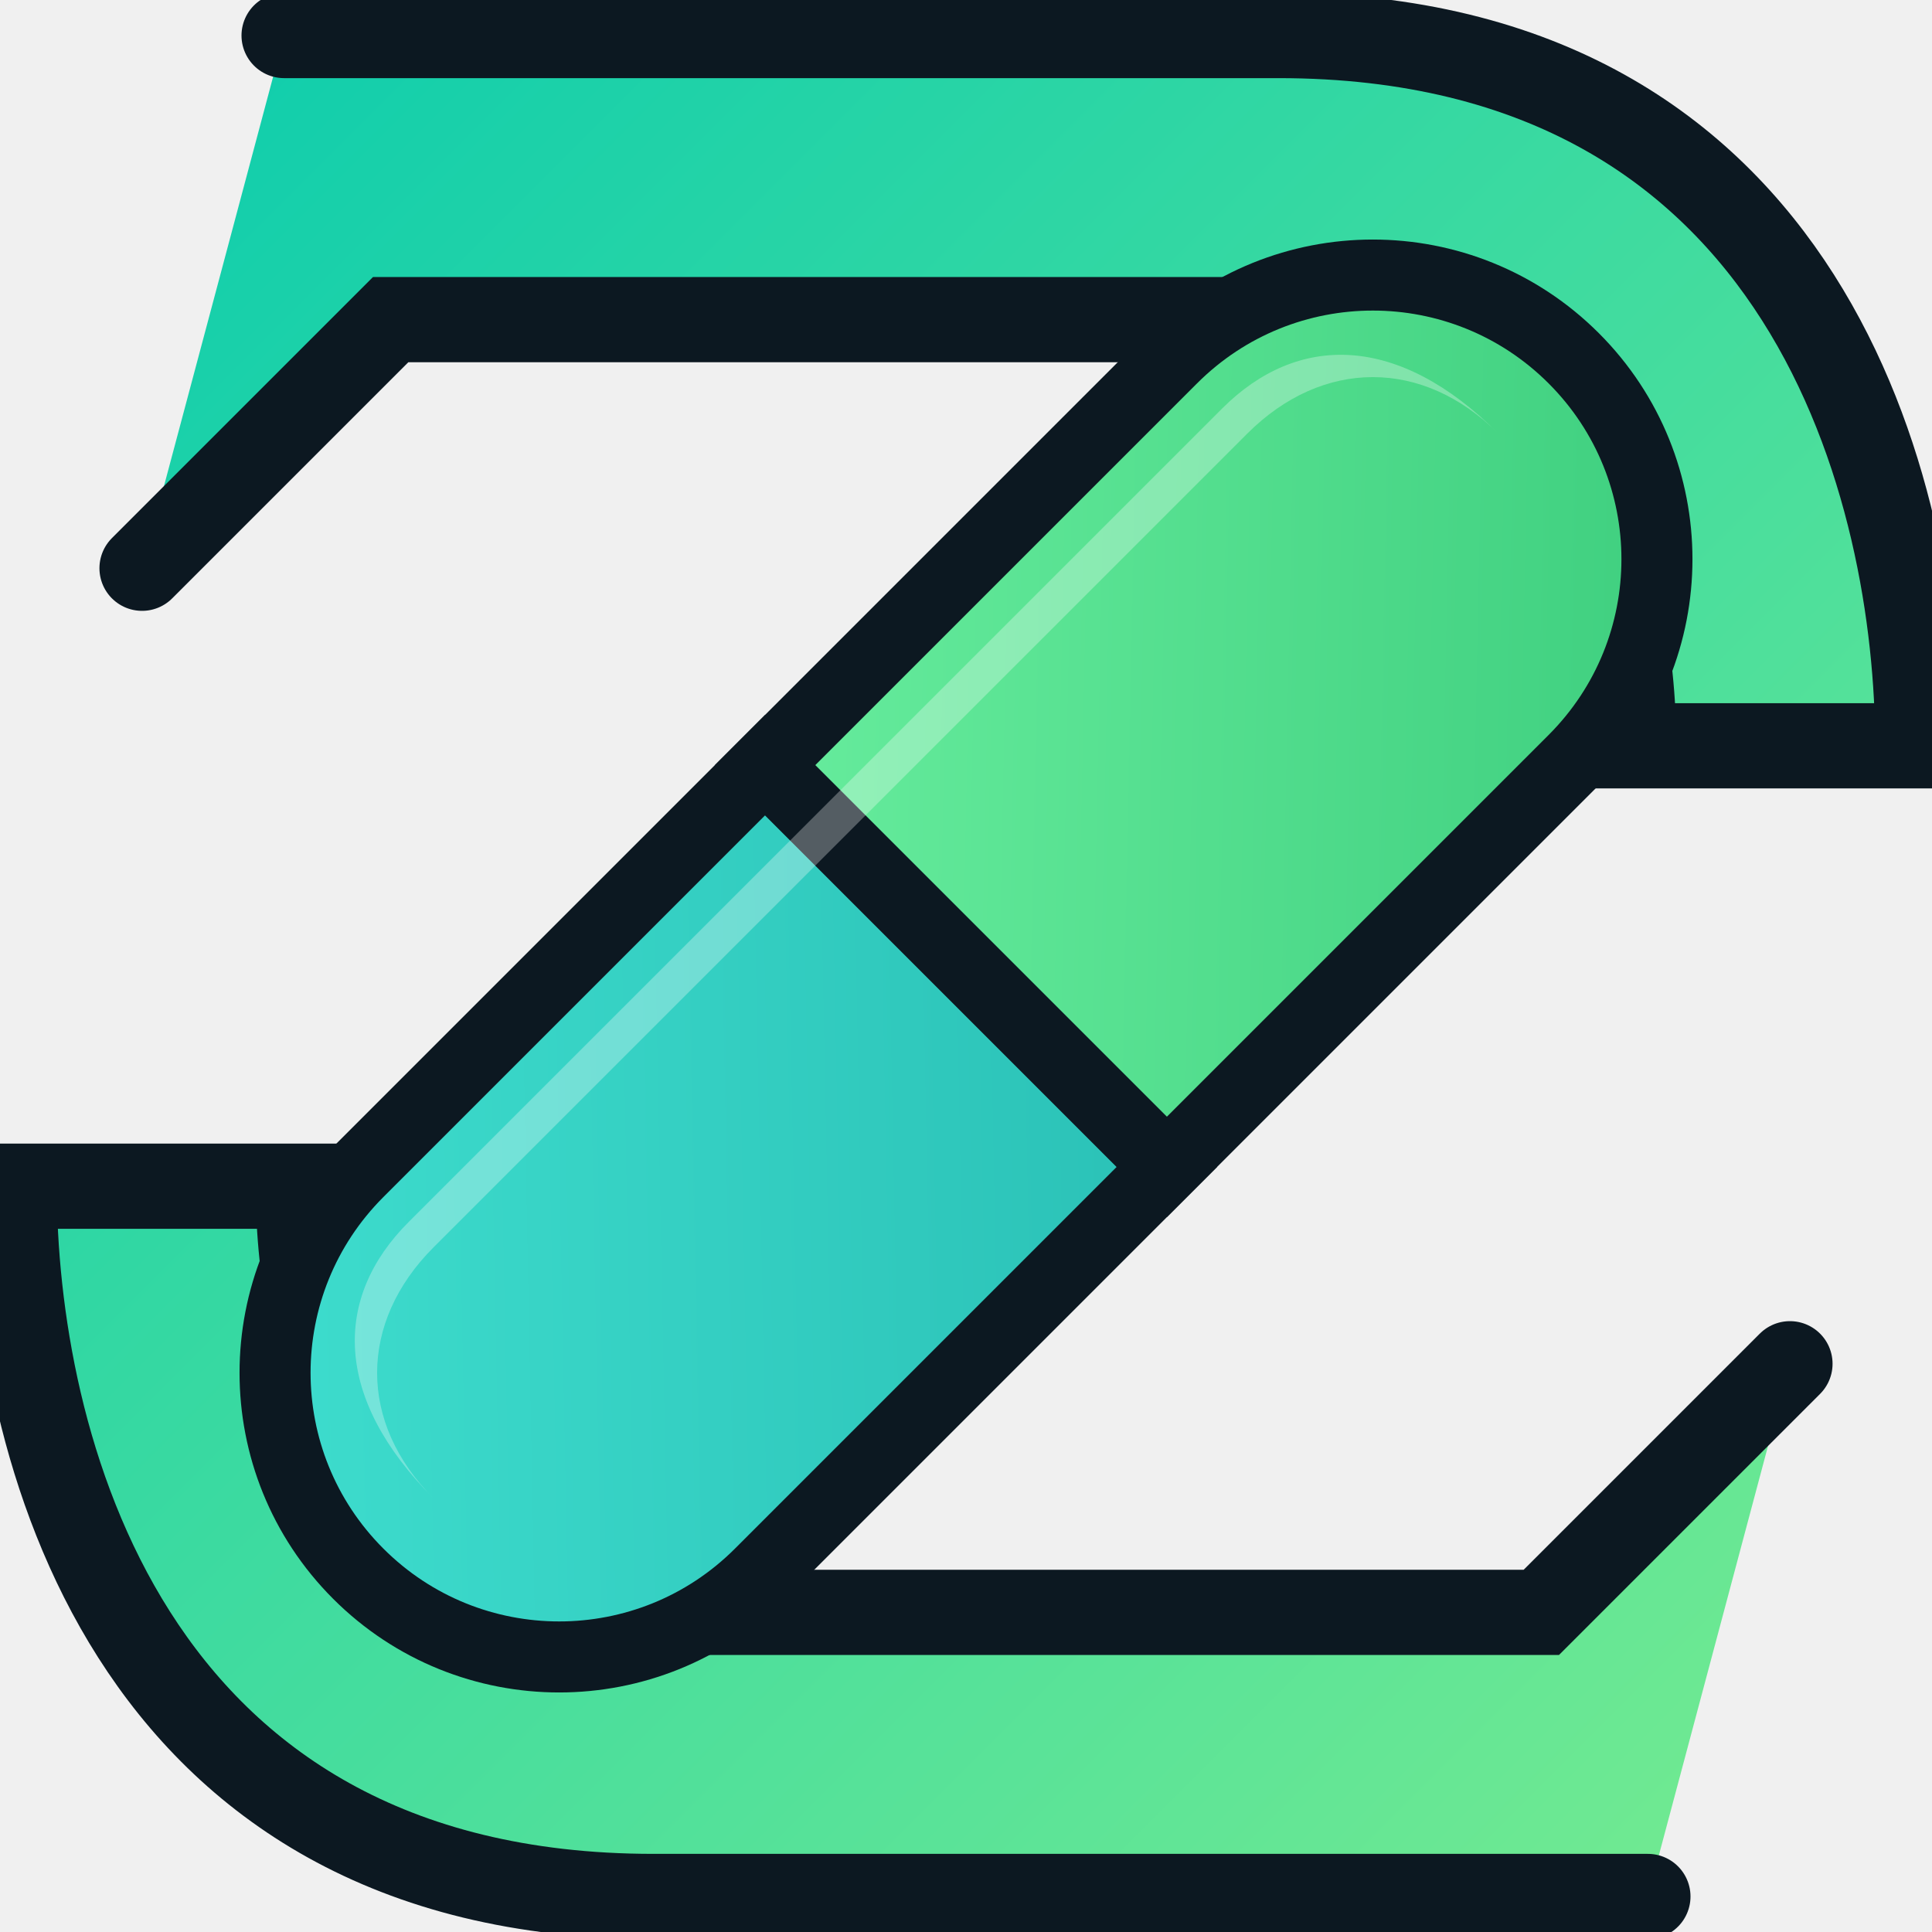
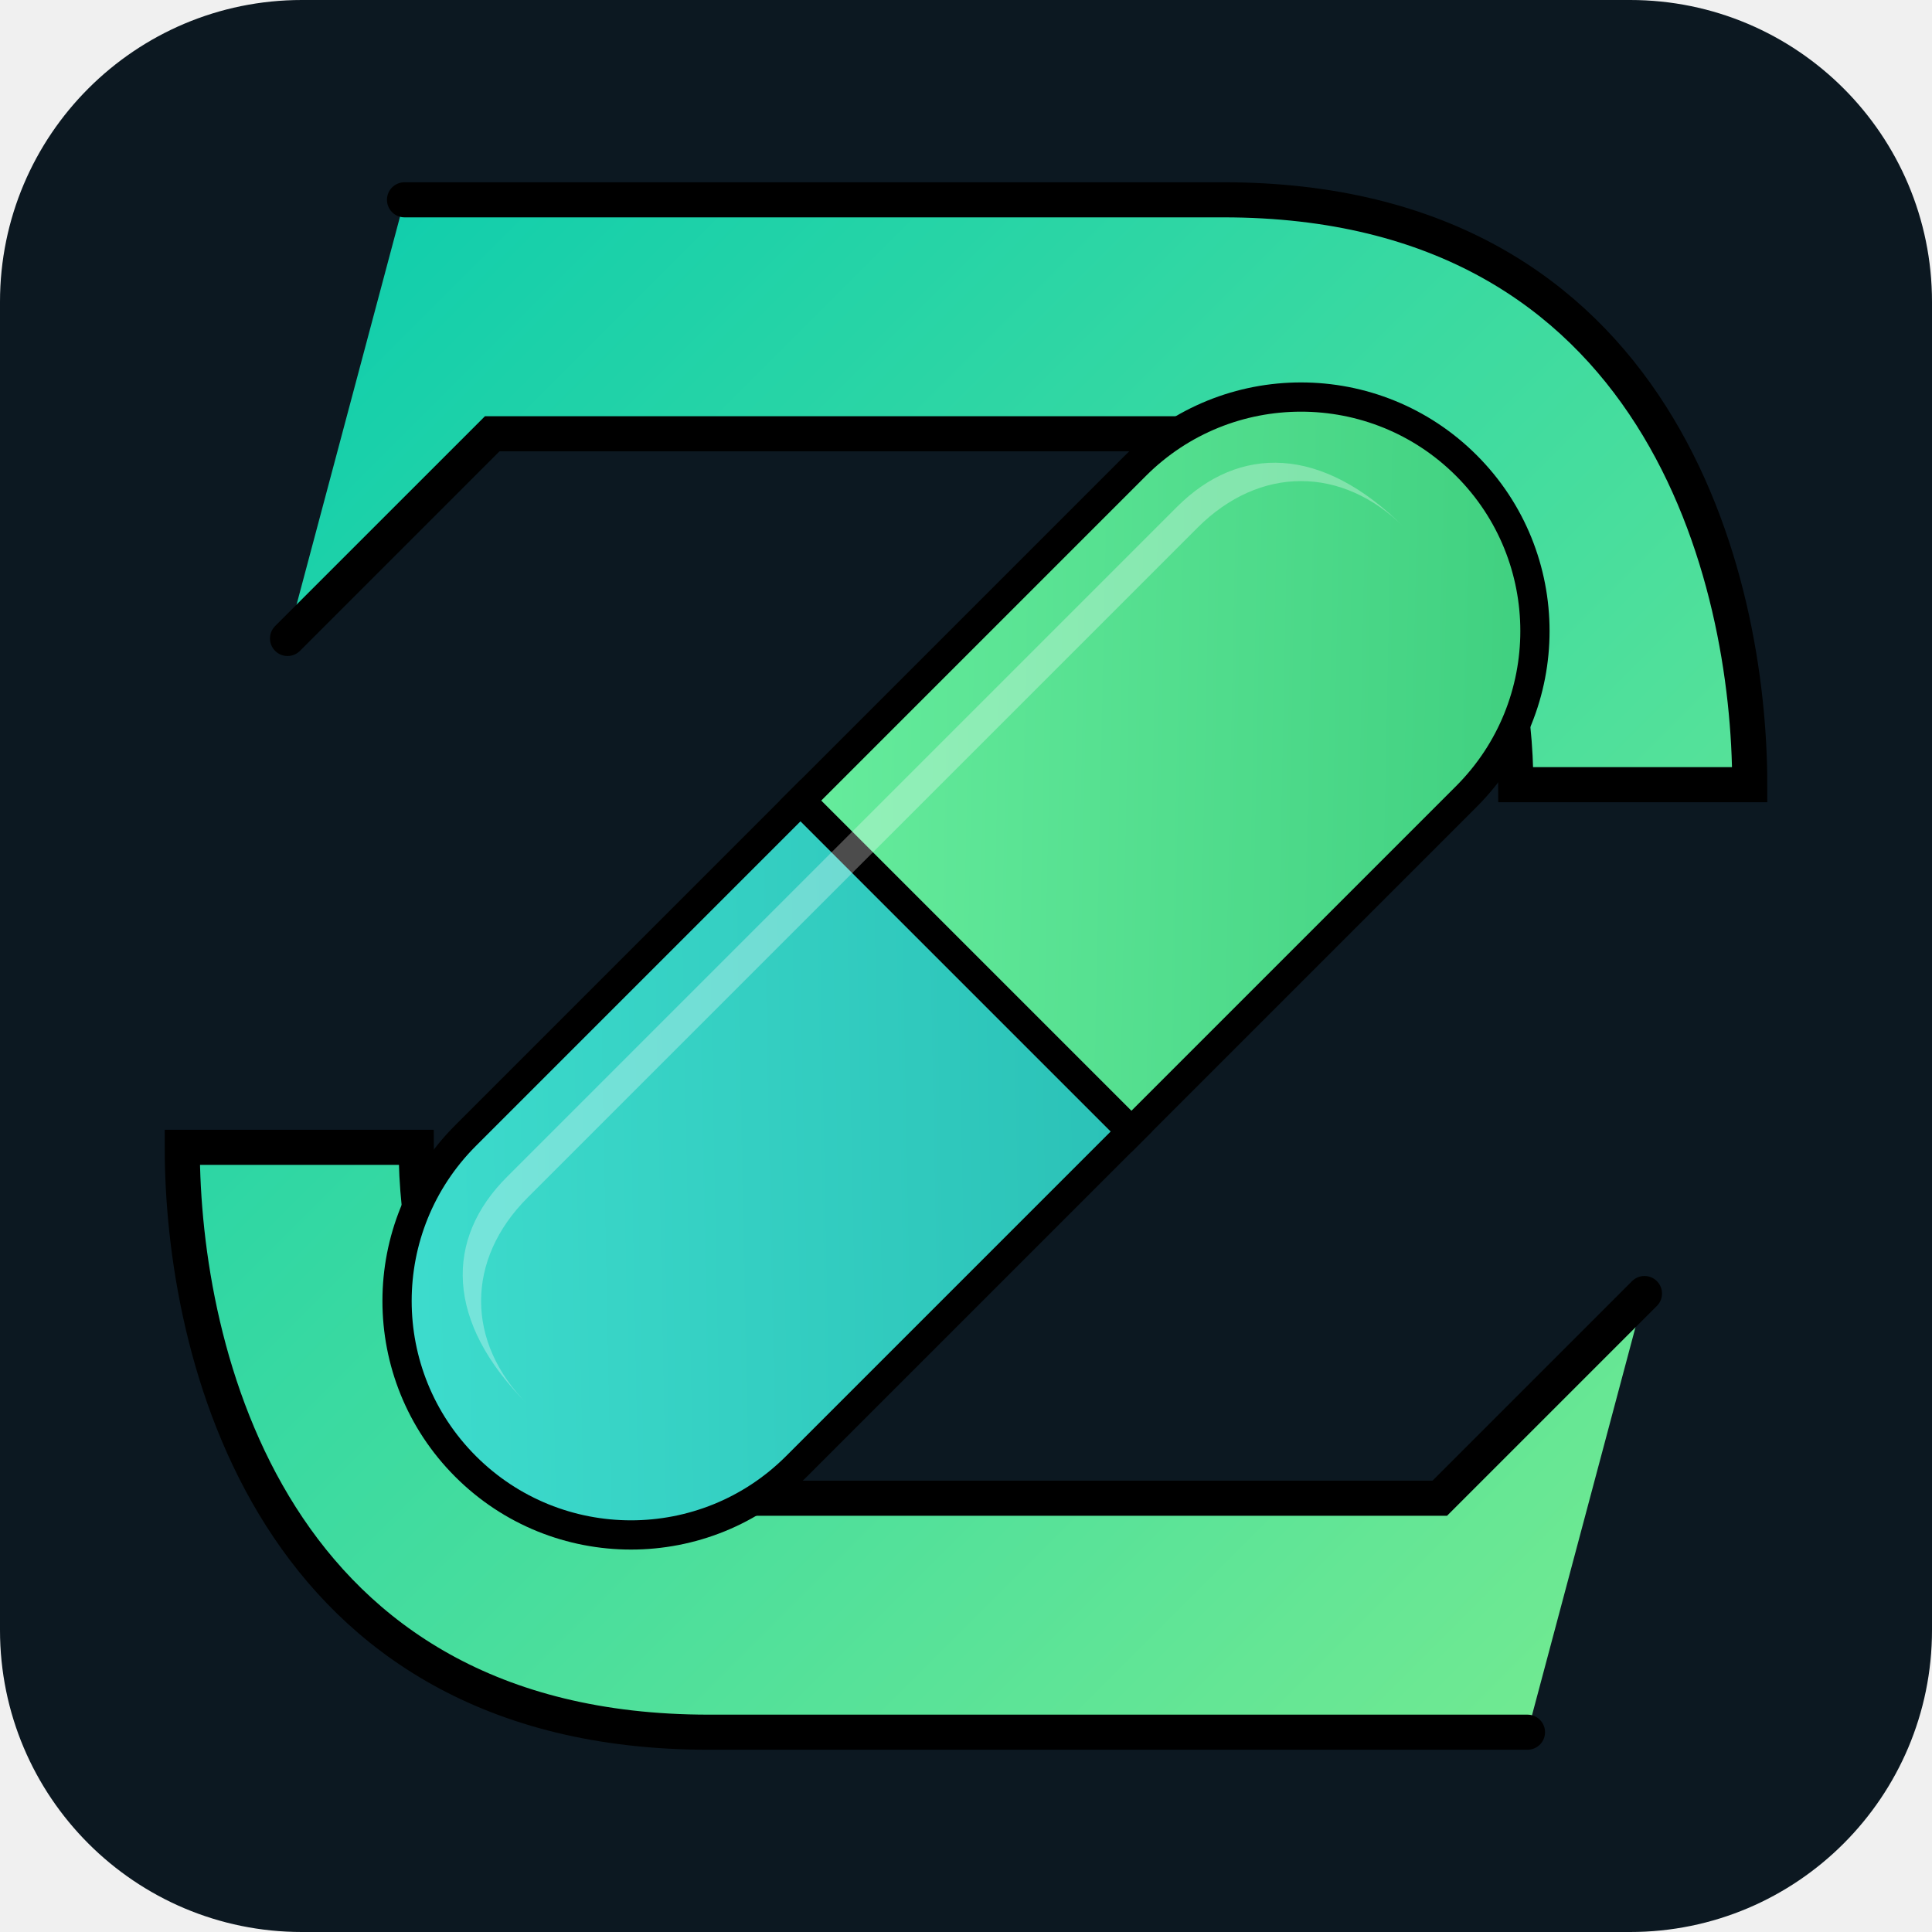
- <svg xmlns="http://www.w3.org/2000/svg" width="1024" height="1024" viewBox="240 245 544 534" fill="none">
+ <svg xmlns="http://www.w3.org/2000/svg" width="1024" height="1024" viewBox="0 0 1024 1024" fill="none">
  <defs>
    <linearGradient id="pillGreen" x1="512" y1="200" x2="800" y2="500" gradientUnits="userSpaceOnUse">
      <stop offset="0%" stop-color="#80FFB0" />
      <stop offset="100%" stop-color="#40D080" />
    </linearGradient>
    <linearGradient id="pillTeal" x1="200" y1="500" x2="512" y2="800" gradientUnits="userSpaceOnUse">
      <stop offset="0%" stop-color="#40E0D0" />
      <stop offset="100%" stop-color="#20B2AA" />
    </linearGradient>
    <linearGradient id="hookGradient" x1="200" y1="200" x2="800" y2="800" gradientUnits="userSpaceOnUse">
      <stop offset="0%" stop-color="#00C9B1" />
      <stop offset="100%" stop-color="#7DED8E" />
    </linearGradient>
  </defs>
-   <path d="M320 250 H600 C750 250 780 380 780 450 L700 450 C700 400 680 330 600 330 H350 L280 400" stroke="#0C1821" stroke-width="24" stroke-linecap="round" fill="url(#hookGradient)" />
-   <path d="M704 774 H424 C274 774 244 644 244 574 L324 574 C324 624 344 694 424 694 H674 L744 624" stroke="#0C1821" stroke-width="24" stroke-linecap="round" fill="url(#hookGradient)" />
-   <g transform="rotate(-45 512 512)">
-     <path d="M350 432 H512 V592 H350 C305.817 592 270 556.183 270 512 C270 467.817 305.817 432 350 432Z" fill="url(#pillTeal)" stroke="#0C1821" stroke-width="20" />
-     <path d="M512 432 H674 C718.183 432 754 467.817 754 512 C754 556.183 718.183 592 674 592 H512 V432Z" fill="url(#pillGreen)" stroke="#0C1821" stroke-width="20" />
-     <path d="M350 452 C320 452 300 472 300 512 C300 482 320 462 350 462 H674 C704 462 724 482 724 512 C724 472 704 452 674 452 H350Z" fill="white" fill-opacity="0.3" />
+   <rect width="1024" height="1024" rx="160" fill="#0C1821" />
+   <g transform="translate(512, 512) scale(1.55) translate(-512, -512)">
+     <path d="M320 250 H600 C750 250 780 380 780 450 L700 450 C700 400 680 330 600 330 H350 L280 400" stroke="#000" stroke-width="12" stroke-linecap="round" fill="url(#hookGradient)" />
+     <path d="M704 774 H424 C274 774 244 644 244 574 L324 574 C324 624 344 694 424 694 H674 L744 624" stroke="#000" stroke-width="12" stroke-linecap="round" fill="url(#hookGradient)" />
+     <g transform="rotate(-45 512 512)">
+       <path d="M350 432 H512 V592 H350 C305.817 592 270 556.183 270 512 C270 467.817 305.817 432 350 432Z" fill="url(#pillTeal)" stroke="#000" stroke-width="10" />
+       <path d="M512 432 H674 C718.183 432 754 467.817 754 512 C754 556.183 718.183 592 674 592 H512 V432Z" fill="url(#pillGreen)" stroke="#000" stroke-width="10" />
+       <path d="M350 452 C320 452 300 472 300 512 C300 482 320 462 350 462 H674 C704 462 724 482 724 512 C724 472 704 452 674 452 H350Z" fill="white" fill-opacity="0.3" />
+     </g>
  </g>
</svg>
